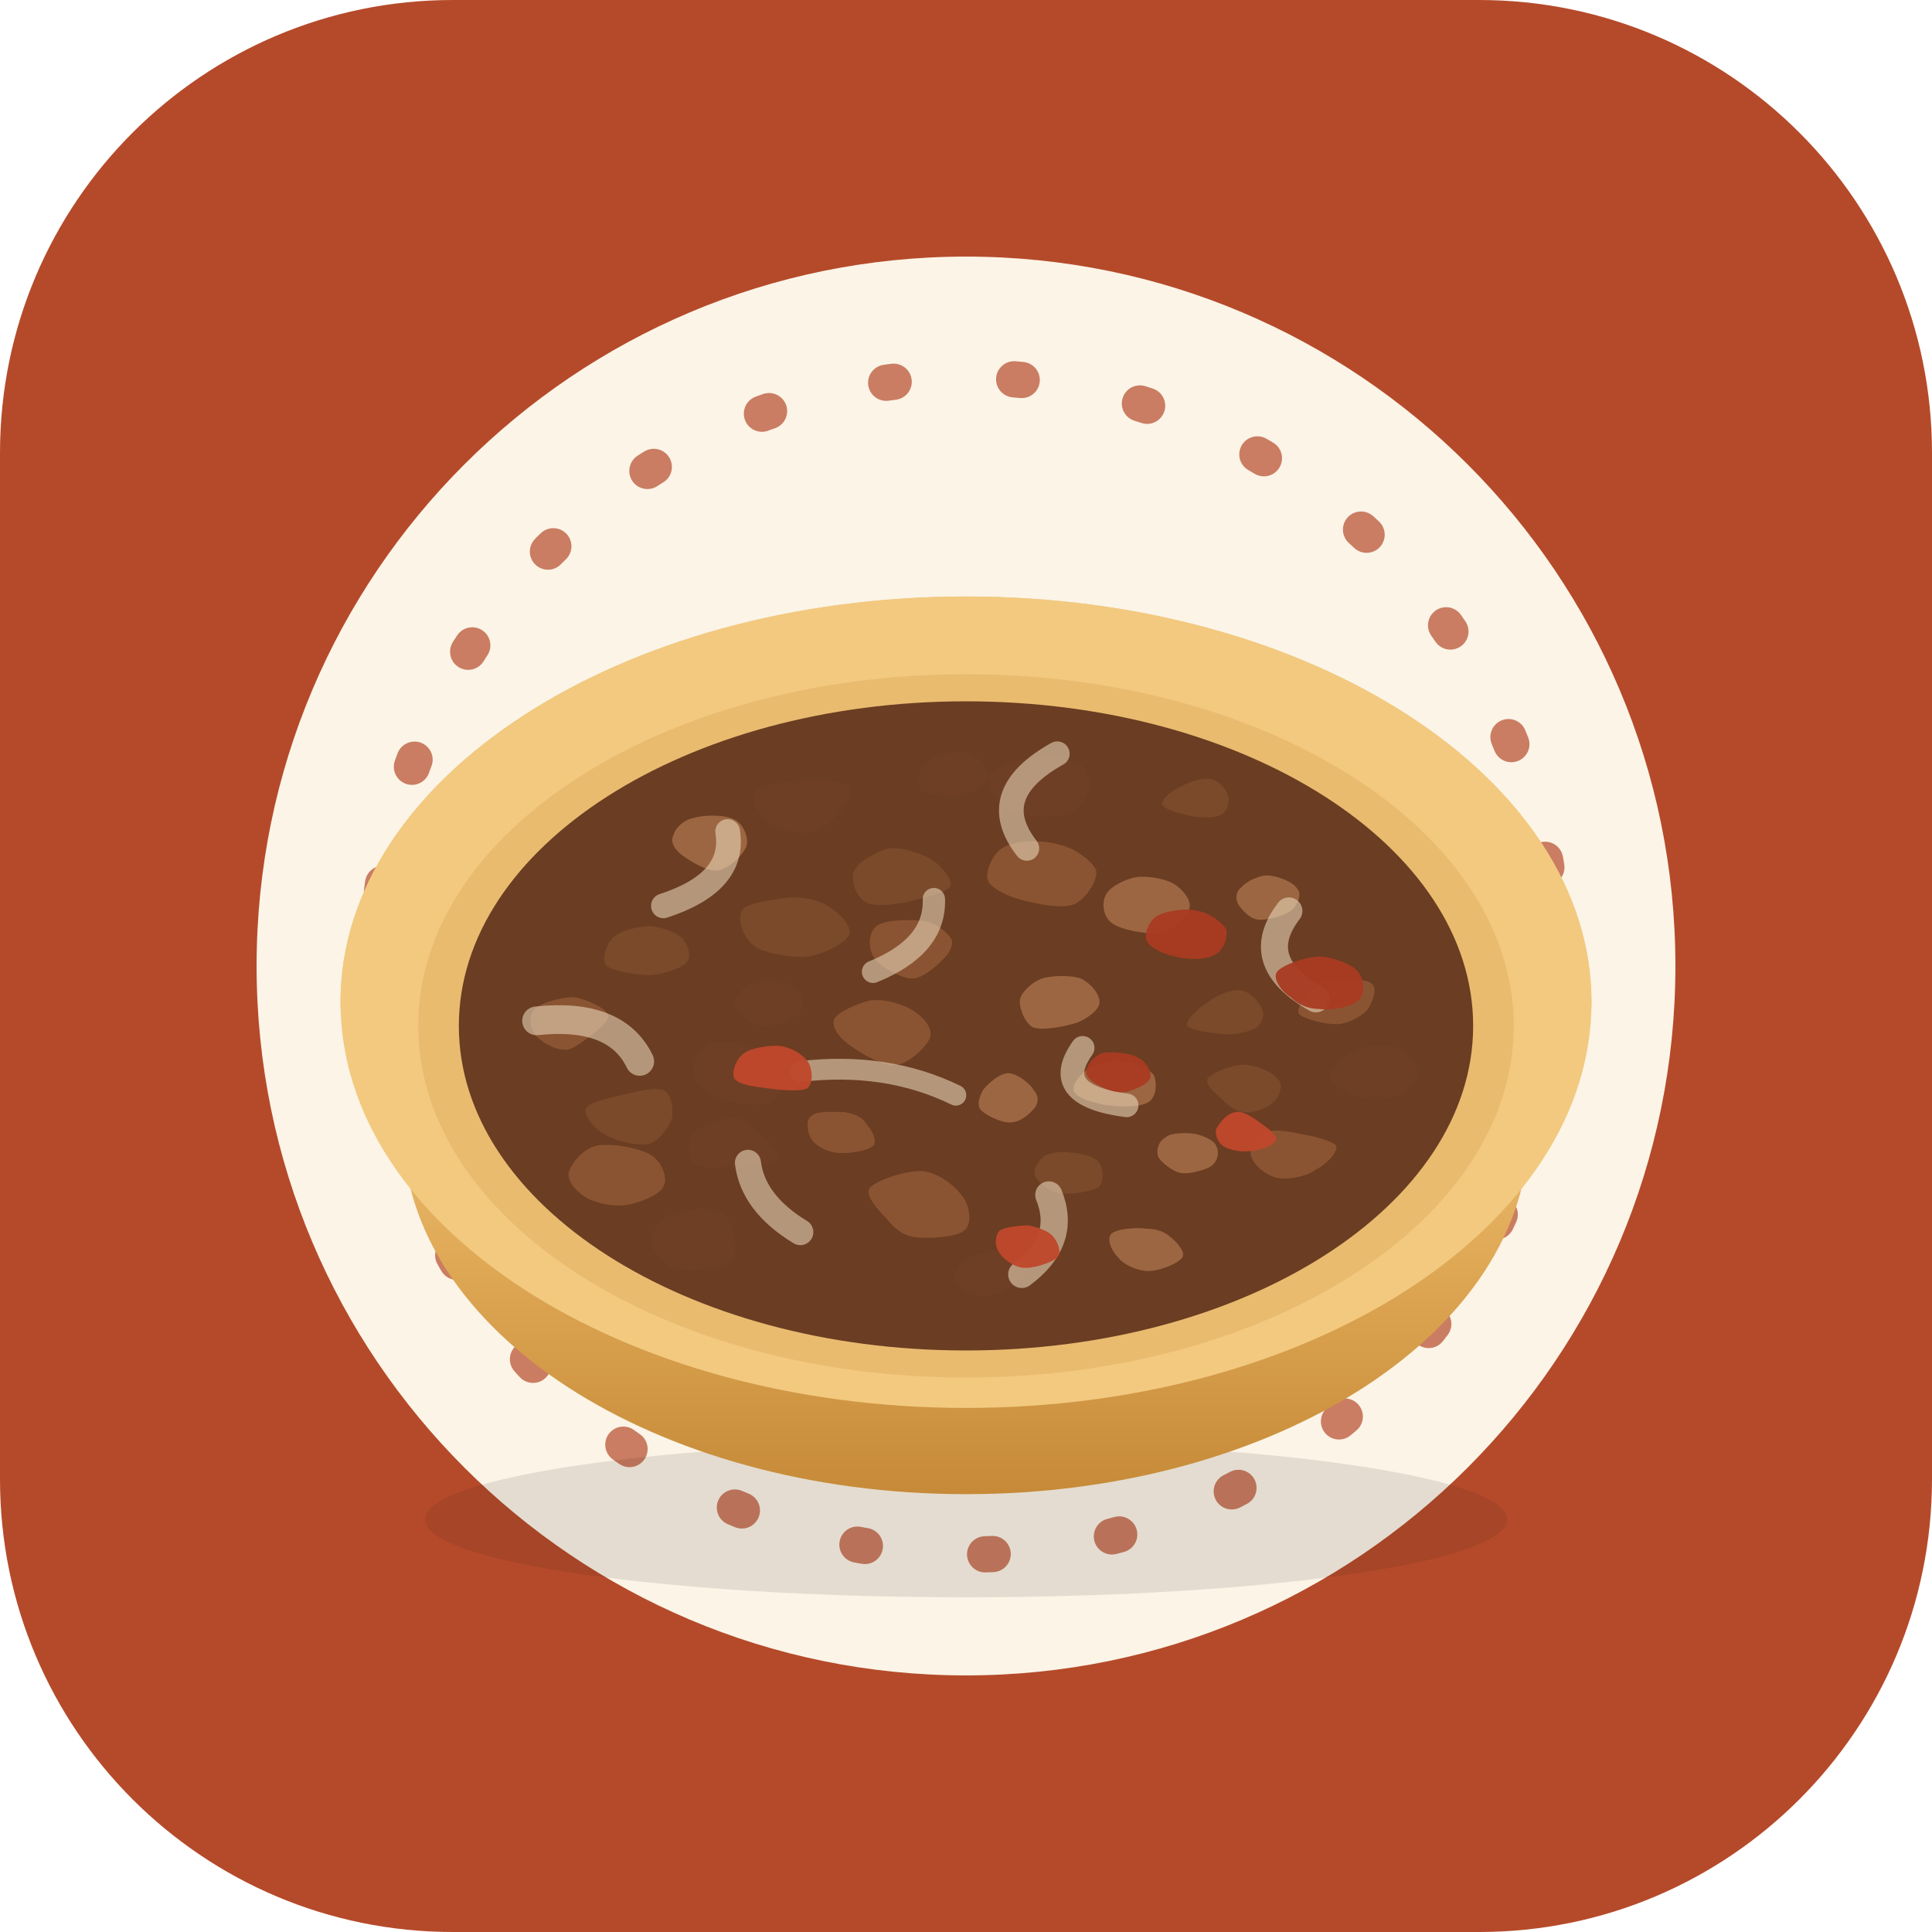
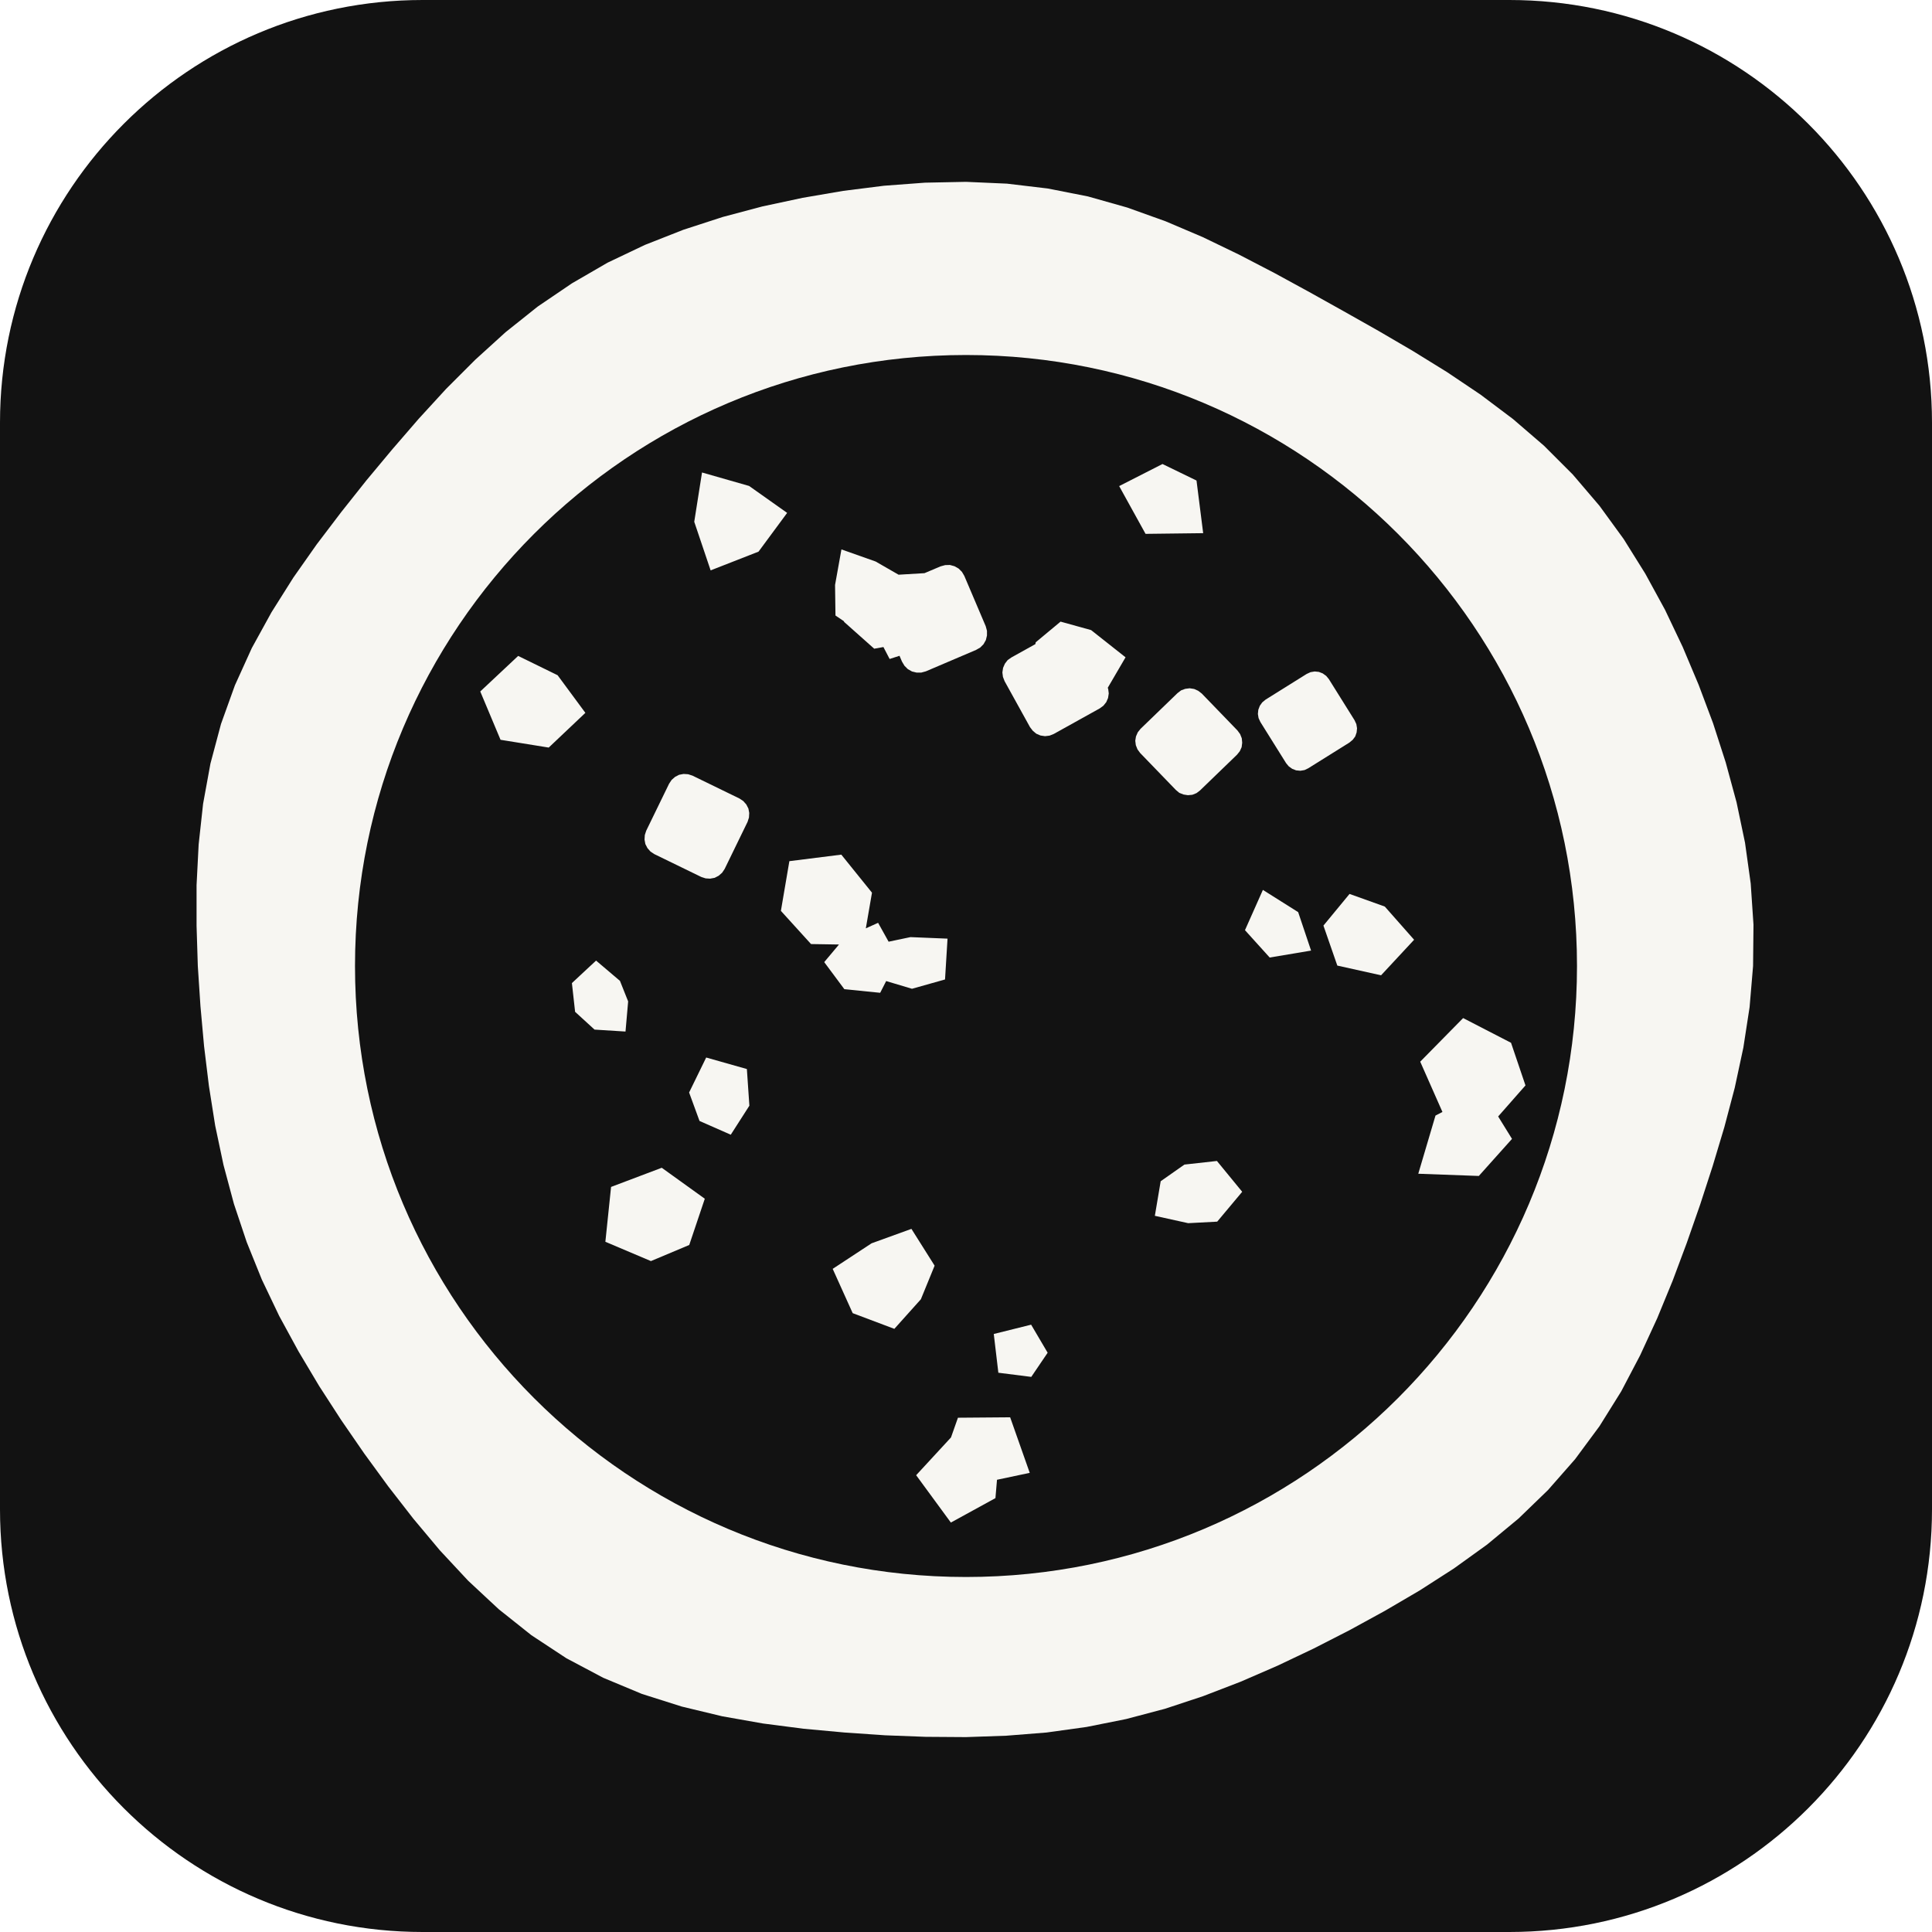
<svg xmlns="http://www.w3.org/2000/svg" viewBox="0 0 128 128" width="128" height="128" role="img" aria-label="Esfihas Sayones">
-   <defs>
-     <linearGradient id="g-lateral" gradientUnits="userSpaceOnUse" x1="0" y1="47" x2="0" y2="74">
-       <stop offset="0" stop-color="#F0C47C" />
-       <stop offset="0.5" stop-color="#DFA855" />
-       <stop offset="1" stop-color="#C68A38" />
-     </linearGradient>
-     <symbol id="ic-carne" viewBox="0 0 100 100">
-       <ellipse cx="50" cy="75.6" rx="32" ry="4.6" fill="rgba(46,33,26,.11)" />
-       <path d="M13.0 45.0 A37.0 24.0 0 0 1 87.0 45.0 C87.0 49.1 83.3 48.4 83.3 52.5 A33.3 21.6 0 0 1 16.7 52.5 C16.7 48.4 13.0 49.1 13.0 45.0 Z" fill="url(#g-lateral)" />
-       <ellipse cx="50" cy="45" rx="37.0" ry="24.0" fill="#F2C97F" />
-       <ellipse cx="50.0" cy="46.4" rx="32.4" ry="20.8" fill="#E2AE63" opacity=".55" />
-       <ellipse cx="37" cy="35" rx="12.5" ry="4" fill="rgba(255,255,255,.32)" transform="rotate(-20 37 35)" />
-       <ellipse cx="50.0" cy="46.4" rx="30.0" ry="19.2" fill="#6B3D22" />
-       <g opacity="1">
-         <path d="M53.5 39.0C52.6 38.8 51.5 38.3 51.3 37.8C51.1 37.3 51.6 36.1 52.3 35.8C53.0 35.4 54.7 35.4 55.6 35.7C56.5 35.9 57.5 36.7 57.7 37.2C57.8 37.8 57.1 38.9 56.4 39.2C55.7 39.5 54.3 39.2 53.5 39.0Z" fill="#8A5433" />
-         <path d="M51.9 59.7C52.5 59.8 53.5 60.4 53.6 60.7C53.7 61.1 53.0 61.6 52.6 61.9C52.1 62.2 51.5 62.4 50.9 62.4C50.4 62.3 49.5 61.9 49.4 61.6C49.2 61.2 49.5 60.6 49.9 60.3C50.3 60.0 51.3 59.7 51.9 59.7Z" fill="#6E3F25" />
-         <path d="M61.4 54.2C61.2 53.8 61.4 53.2 61.8 53.0C62.1 52.7 63.1 52.7 63.6 52.8C64.1 52.9 64.7 53.2 64.8 53.5C65.0 53.9 64.9 54.4 64.5 54.7C64.2 54.9 63.2 55.2 62.7 55.1C62.2 55.0 61.6 54.5 61.4 54.2Z" fill="#9C6642" />
-         <path d="M29.2 41.1C29.7 40.7 30.7 40.5 31.4 40.5C32.0 40.6 32.8 40.8 33.2 41.2C33.5 41.5 33.8 42.3 33.5 42.6C33.2 43.0 32.2 43.3 31.4 43.4C30.6 43.4 29.1 43.2 28.7 42.8C28.4 42.4 28.8 41.4 29.2 41.1Z" fill="#7B4A2B" />
-         <path d="M24.5 45.4C24.9 45.0 26.1 44.7 26.8 44.7C27.5 44.8 28.6 45.3 28.8 45.7C29.0 46.1 28.2 46.6 27.8 47.0C27.3 47.3 26.7 47.9 26.2 47.8C25.6 47.8 24.8 47.3 24.5 46.9C24.2 46.5 24.1 45.8 24.5 45.4Z" fill="#8A5433" />
-         <path d="M75.6 47.7C76.2 47.9 76.7 48.6 76.7 49.1C76.8 49.5 76.4 50.1 75.9 50.4C75.4 50.6 74.3 50.9 73.6 50.7C72.9 50.6 71.7 50.0 71.6 49.5C71.4 49.0 72.2 48.2 72.9 47.9C73.6 47.5 74.9 47.5 75.6 47.7Z" fill="#6E3F25" />
-         <path d="M62.1 58.9C62.5 59.2 63.0 59.8 62.8 60.1C62.5 60.5 61.4 60.9 60.8 60.9C60.1 60.9 59.3 60.5 59.0 60.1C58.6 59.7 58.3 59.0 58.6 58.7C58.9 58.4 60.1 58.3 60.7 58.4C61.3 58.4 61.8 58.6 62.1 58.9Z" fill="#9C6642" />
-         <path d="M56.2 53.9C56.7 53.9 57.5 54.1 57.8 54.4C58.1 54.7 58.2 55.5 57.9 55.9C57.5 56.2 56.2 56.4 55.5 56.3C54.9 56.2 54.2 55.6 54.1 55.3C53.9 54.9 54.3 54.4 54.6 54.1C55.0 53.9 55.7 53.8 56.2 53.9Z" fill="#7B4A2B" />
-         <path d="M69.8 52.8C70.5 52.9 71.7 53.2 71.9 53.5C72.0 53.9 71.3 54.6 70.7 54.9C70.2 55.3 69.1 55.5 68.5 55.4C67.8 55.3 67.1 54.7 66.9 54.2C66.7 53.8 67.0 53.0 67.5 52.7C68.0 52.5 69.0 52.6 69.8 52.8Z" fill="#8A5433" />
-         <path d="M37.8 46.4C37.2 46.3 36.4 45.5 36.3 45.1C36.3 44.7 36.9 44.0 37.4 43.8C37.9 43.6 38.8 43.7 39.3 43.8C39.8 44.0 40.2 44.3 40.3 44.7C40.4 45.0 40.4 45.5 40.0 45.8C39.6 46.1 38.4 46.5 37.8 46.4Z" fill="#6E3F25" />
-         <path d="M52.5 49.2C53.0 49.2 53.8 49.8 54.0 50.2C54.3 50.5 54.3 50.9 54.1 51.2C53.8 51.6 53.2 52.1 52.7 52.1C52.2 52.2 51.2 51.7 50.9 51.4C50.6 51.1 50.8 50.6 51.0 50.2C51.3 49.8 52.0 49.2 52.5 49.2Z" fill="#9C6642" />
-         <path d="M31.2 53.4C30.5 53.5 29.2 53.2 28.6 52.8C28.0 52.5 27.4 51.7 27.5 51.3C27.7 50.9 28.8 50.7 29.6 50.5C30.4 50.3 31.6 50.0 32.1 50.2C32.6 50.4 32.7 51.4 32.6 51.9C32.4 52.4 31.9 53.2 31.2 53.4Z" fill="#7B4A2B" />
-         <path d="M73.7 45.5C73.3 45.9 72.5 46.3 71.9 46.3C71.2 46.3 70.0 46.0 69.7 45.7C69.5 45.3 70.1 44.7 70.4 44.4C70.7 44.0 71.1 43.7 71.7 43.7C72.3 43.6 73.7 43.6 74.0 43.9C74.4 44.2 74.0 45.1 73.7 45.5Z" fill="#8A5433" />
-         <path d="M47.4 31.1C47.6 30.8 48.0 30.5 48.5 30.4C49.0 30.2 49.9 30.1 50.4 30.4C50.9 30.6 51.4 31.3 51.3 31.7C51.2 32.1 50.3 32.7 49.7 32.8C49.0 32.9 47.8 32.7 47.4 32.5C47.0 32.2 47.3 31.5 47.4 31.1Z" fill="#6E3F25" />
-         <path d="M54.5 43.6C55.1 43.4 56.3 43.4 56.8 43.6C57.4 43.9 57.9 44.5 57.9 45.0C57.9 45.4 57.3 45.9 56.6 46.2C56.0 46.4 54.6 46.7 54.0 46.5C53.5 46.3 53.1 45.3 53.2 44.8C53.3 44.4 53.9 43.8 54.5 43.6Z" fill="#9C6642" />
-         <path d="M64.5 31.8C65.0 31.9 65.4 32.4 65.5 32.8C65.6 33.1 65.5 33.7 65.1 33.9C64.8 34.1 64.0 34.1 63.4 34.0C62.8 33.9 61.7 33.6 61.6 33.3C61.5 33.0 62.3 32.4 62.8 32.2C63.3 31.9 64.1 31.7 64.5 31.8Z" fill="#7B4A2B" />
-         <path d="M44.3 44.9C45.0 44.8 46.0 45.0 46.7 45.4C47.3 45.7 48.0 46.4 47.9 47.0C47.8 47.5 46.7 48.6 45.9 48.7C45.1 48.8 43.9 48.1 43.2 47.6C42.6 47.2 42.0 46.5 42.2 46.0C42.4 45.6 43.5 45.1 44.3 44.9Z" fill="#8A5433" />
-         <path d="M35.2 57.3C35.9 57.5 36.2 58.3 36.3 58.8C36.4 59.4 36.4 60.2 35.9 60.5C35.3 60.8 33.7 61.0 32.9 60.8C32.2 60.6 31.5 59.8 31.4 59.3C31.3 58.7 31.8 58.0 32.4 57.6C33.0 57.3 34.5 57.1 35.2 57.3Z" fill="#6E3F25" />
-         <path d="M66.1 39.2C65.9 38.8 66.0 38.4 66.3 38.2C66.5 37.9 67.3 37.5 67.8 37.5C68.4 37.5 69.4 37.9 69.6 38.3C69.9 38.6 69.6 39.3 69.2 39.6C68.8 39.9 67.7 40.2 67.2 40.1C66.7 40.0 66.3 39.5 66.1 39.2Z" fill="#9C6642" />
-         <path d="M66.4 48.7C67.1 48.7 68.1 49.1 68.4 49.5C68.8 49.8 68.6 50.5 68.2 50.9C67.9 51.2 67.0 51.6 66.5 51.5C66.0 51.5 65.5 51.1 65.2 50.8C64.8 50.4 64.1 49.9 64.3 49.5C64.5 49.2 65.7 48.7 66.4 48.7Z" fill="#7B4A2B" />
-         <path d="M48.7 42.4C48.3 42.8 47.5 43.6 46.8 43.6C46.2 43.6 44.9 42.9 44.6 42.4C44.2 41.9 44.2 40.9 44.7 40.5C45.2 40.1 46.7 40.1 47.5 40.2C48.2 40.3 48.8 40.8 49.1 41.2C49.3 41.5 49.1 42.0 48.7 42.4Z" fill="#8A5433" />
-         <path d="M36.3 51.8C37.0 51.9 37.5 52.5 38.0 52.9C38.4 53.3 39.1 54.0 38.8 54.3C38.6 54.6 37.3 54.7 36.5 54.7C35.7 54.7 34.4 54.9 34.0 54.6C33.5 54.3 33.5 53.2 33.9 52.7C34.3 52.3 35.6 51.8 36.3 51.8Z" fill="#6E3F25" />
-         <path d="M60.8 50.9C60.4 51.2 59.2 51.2 58.4 51.1C57.7 51.0 56.6 50.7 56.4 50.3C56.2 49.9 56.8 49.2 57.3 48.9C57.8 48.6 58.7 48.4 59.3 48.5C59.9 48.5 60.8 48.9 61.1 49.3C61.3 49.7 61.3 50.6 60.8 50.9Z" fill="#9C6642" />
-         <path d="M43.1 41.0C42.9 41.5 41.5 42.2 40.6 42.3C39.7 42.4 38.1 42.1 37.5 41.7C36.8 41.2 36.4 40.0 36.8 39.5C37.1 39.1 38.8 38.9 39.6 38.8C40.4 38.8 41.2 38.9 41.8 39.3C42.4 39.6 43.3 40.5 43.1 41.0Z" fill="#7B4A2B" />
-         <path d="M49.8 56.5C50.2 57.0 50.4 58.1 49.9 58.5C49.5 58.9 47.7 59.0 47.0 58.9C46.2 58.8 45.7 58.3 45.3 57.8C44.8 57.3 44.0 56.4 44.3 56.0C44.7 55.5 46.6 54.9 47.5 55.0C48.4 55.1 49.4 55.9 49.8 56.5Z" fill="#8A5433" />
-         <path d="M43.0 32.2C43.4 32.6 42.8 33.6 42.3 34.0C41.9 34.5 41.1 35.0 40.5 35.0C39.8 35.0 38.7 34.7 38.2 34.3C37.8 33.9 37.2 33.0 37.5 32.6C37.8 32.2 39.1 31.9 40.1 31.9C41.0 31.8 42.6 31.8 43.0 32.2Z" fill="#6E3F25" />
-         <path d="M61.4 40.9C60.6 41.0 59.1 40.7 58.6 40.3C58.1 39.9 58.0 39.1 58.3 38.6C58.5 38.2 59.4 37.7 60.1 37.6C60.7 37.5 61.8 37.7 62.3 38.0C62.8 38.3 63.4 39.0 63.2 39.5C63.1 40.0 62.2 40.8 61.4 40.9Z" fill="#9C6642" />
-         <path d="M45.4 35.9C46.2 35.8 47.3 36.2 47.9 36.5C48.5 36.9 49.2 37.7 49.1 38.1C48.9 38.5 47.6 38.8 46.8 39.0C46.0 39.2 44.7 39.4 44.1 39.1C43.5 38.8 43.1 37.7 43.4 37.2C43.6 36.7 44.7 36.1 45.4 35.9Z" fill="#7B4A2B" />
-         <path d="M27.6 56.6C27.1 56.3 26.4 55.7 26.5 55.1C26.6 54.6 27.3 53.7 28.1 53.5C28.9 53.3 30.6 53.6 31.3 54.0C32.0 54.4 32.4 55.4 32.1 55.9C31.9 56.4 30.6 56.9 29.9 57.0C29.1 57.1 28.2 56.9 27.6 56.6Z" fill="#8A5433" />
-         <path d="M57.3 32.4C57.1 32.9 56.7 33.7 55.9 33.9C55.1 34.1 53.4 34.1 52.7 33.7C51.9 33.3 51.1 32.1 51.4 31.6C51.6 31.1 53.3 30.6 54.2 30.5C55.1 30.4 56.1 30.6 56.7 30.9C57.2 31.2 57.4 31.9 57.3 32.4Z" fill="#6E3F25" />
-         <path d="M37.0 35.8C36.8 36.3 36.0 37.1 35.3 37.2C34.7 37.3 33.6 36.6 33.2 36.3C32.7 35.9 32.5 35.5 32.7 35.1C32.8 34.7 33.3 34.2 33.9 34.1C34.5 33.9 35.8 33.9 36.3 34.2C36.8 34.4 37.2 35.3 37.0 35.8Z" fill="#9C6642" />
-         <path d="M67.5 45.4C67.7 45.8 67.5 46.2 67.2 46.5C66.8 46.7 66.2 46.9 65.5 46.9C64.9 46.9 63.4 46.7 63.1 46.4C62.9 46.1 63.8 45.3 64.3 45.0C64.8 44.6 65.7 44.2 66.3 44.3C66.8 44.4 67.4 45.0 67.5 45.4Z" fill="#7B4A2B" />
-         <path d="M44.1 52.2C44.4 52.5 44.8 53.2 44.5 53.5C44.2 53.8 42.9 54.0 42.3 53.9C41.6 53.8 41.0 53.4 40.8 53.0C40.6 52.6 40.5 51.9 40.9 51.7C41.2 51.4 42.3 51.5 42.8 51.5C43.4 51.6 43.9 51.8 44.1 52.2Z" fill="#8A5433" />
-         <path d="M34.8 47.4C35.5 47.2 37.2 47.5 38.0 47.8C38.7 48.1 39.2 48.7 39.3 49.2C39.3 49.8 39.0 50.7 38.4 51.0C37.8 51.2 36.4 51.0 35.6 50.8C34.9 50.5 34.0 50.0 33.9 49.4C33.7 48.9 34.1 47.7 34.8 47.4Z" fill="#6E3F25" />
-       </g>
-       <g stroke="#F0E0C2" stroke-linecap="round" fill="none" opacity=".55">
-         <path d="M59.5 51.1 Q54.9 50.5 56.9 47.7" stroke-width="1.40" />
-         <path d="M44.5 43.2 Q48.2 41.7 48.1 38.9" stroke-width="1.32" />
-         <path d="M69.1 39.6 Q66.8 42.6 70.7 44.8" stroke-width="1.60" />
-         <path d="M24.6 46.1 Q29.3 45.6 30.7 48.5" stroke-width="1.70" />
-         <path d="M53.3 61.1 Q56.0 59.1 54.9 56.4" stroke-width="1.61" />
-         <path d="M37.1 54.5 Q37.4 56.9 40.2 58.6" stroke-width="1.54" />
-         <path d="M53.6 35.9 Q51.1 32.7 55.4 30.3" stroke-width="1.46" />
-         <path d="M49.4 50.5 Q45.3 48.5 40.2 49.1" stroke-width="1.23" />
-         <path d="M32.1 39.3 Q36.4 37.9 35.9 34.9" stroke-width="1.46" />
-       </g>
-       <g opacity=".95">
-         <path d="M38.3 50.1C37.6 50.0 36.5 49.9 36.3 49.5C36.1 49.2 36.4 48.3 36.9 48.0C37.3 47.7 38.5 47.5 39.1 47.6C39.7 47.7 40.4 48.1 40.7 48.6C40.9 49.0 41.0 49.8 40.6 50.1C40.2 50.3 39.0 50.2 38.3 50.1Z" fill="#C0472B" />
-         <path d="M60.7 41.4C60.5 41.0 60.8 40.2 61.3 39.9C61.8 39.6 63.0 39.4 63.7 39.6C64.4 39.7 65.2 40.3 65.4 40.7C65.5 41.2 65.2 42.0 64.7 42.2C64.2 42.5 63.1 42.5 62.4 42.3C61.8 42.2 60.9 41.8 60.7 41.4Z" fill="#A93B22" />
-         <path d="M66.0 51.5C66.4 51.4 67.1 51.9 67.5 52.2C67.9 52.5 68.5 52.9 68.3 53.2C68.2 53.5 67.3 53.8 66.8 53.8C66.2 53.9 65.5 53.7 65.2 53.5C64.9 53.3 64.7 52.8 64.8 52.5C65.0 52.1 65.5 51.5 66.0 51.5Z" fill="#C0472B" />
-         <path d="M59.5 50.3C59.0 50.4 58.4 50.2 58.0 50.0C57.6 49.8 57.1 49.5 57.1 49.1C57.1 48.8 57.6 48.1 58.1 48.0C58.6 47.9 59.8 48.0 60.2 48.3C60.7 48.5 61.0 49.2 60.9 49.5C60.7 49.9 59.9 50.2 59.5 50.3Z" fill="#A93B22" />
-         <path d="M52.0 58.5C52.3 58.3 53.2 58.2 53.7 58.2C54.2 58.3 54.8 58.5 55.1 58.8C55.4 59.1 55.7 59.8 55.4 60.1C55.1 60.4 53.9 60.8 53.3 60.7C52.7 60.6 52.1 60.1 51.9 59.7C51.7 59.4 51.7 58.8 52.0 58.5Z" fill="#C0472B" />
-         <path d="M68.4 43.2C68.7 42.8 70.1 42.3 70.9 42.3C71.7 42.3 72.9 42.8 73.2 43.2C73.6 43.7 73.6 44.6 73.2 44.9C72.8 45.3 71.6 45.5 70.9 45.4C70.2 45.4 69.6 45.1 69.2 44.7C68.7 44.4 68.1 43.6 68.4 43.2Z" fill="#A93B22" />
-       </g>
-     </symbol>
-   </defs>
-   <rect width="128" height="128" rx="30" fill="#B54A2A" />
-   <circle cx="64" cy="64" r="47" fill="#FBF4E7" />
-   <circle cx="64" cy="64" r="39" fill="none" stroke="#B54A2A" stroke-width="2.4" stroke-linecap="round" stroke-dasharray="0.5 8" opacity="0.7" />
-   <svg x="8" y="16" width="112" height="112" viewBox="0 0 100 100">
-     <use href="#ic-carne" />
-   </svg>
+   <rect width="128" height="128" rx="28" fill="#121212" />
+   <g fill="#F7F6F2" transform="translate(64 64) scale(.92) translate(-100 -100)">
+     <path fill-rule="evenodd" d="M156.68 100L156.43 102.96L155.98 105.88L155.36 108.77L154.61 111.61L153.77 114.41L152.87 117.18L151.91 119.93L150.89 122.66L149.78 125.36L148.55 128.03L147.18 130.64L145.62 133.14L143.86 135.52L141.91 137.74L139.79 139.79L137.52 141.67L135.13 143.39L132.67 144.97L130.16 146.44L127.62 147.83L125.04 149.15L122.43 150.39L119.78 151.54L117.08 152.58L114.33 153.49L111.53 154.23L108.68 154.8L105.8 155.2L102.9 155.43L100 155.53L97.09 155.51L94.18 155.4L91.26 155.2L88.32 154.93L85.38 154.55L82.44 154.03L79.53 153.33L76.66 152.42L73.88 151.26L71.22 149.85L68.7 148.19L66.35 146.32L64.15 144.27L62.11 142.08L60.2 139.8L58.39 137.47L56.66 135.1L55 132.69L53.42 130.25L51.93 127.75L50.54 125.2L49.29 122.58L48.2 119.88L47.28 117.13L46.53 114.33L45.93 111.49L45.48 108.64L45.13 105.77L44.87 102.89L44.68 100L44.59 97.1L44.59 94.18L44.74 91.25L45.06 88.32L45.59 85.42L46.35 82.57L47.35 79.79L48.57 77.1L49.99 74.52L51.56 72.03L53.24 69.64L55.01 67.31L56.82 65.03L58.68 62.8L60.59 60.59L62.57 58.43L64.65 56.35L66.84 54.36L69.16 52.51L71.62 50.84L74.19 49.35L76.88 48.07L79.65 46.98L82.48 46.06L85.34 45.3L88.24 44.68L91.16 44.18L94.1 43.81L97.04 43.59L100 43.53L102.95 43.66L105.89 44.01L108.78 44.58L111.61 45.38L114.37 46.37L117.05 47.51L119.66 48.77L122.22 50.1L124.73 51.47L127.22 52.86L129.7 54.26L132.18 55.71L134.64 57.23L137.05 58.85L139.39 60.61L141.62 62.53L143.7 64.61L145.62 66.86L147.36 69.25L148.92 71.75L150.34 74.35L151.61 77.02L152.76 79.75L153.8 82.52L154.71 85.34L155.49 88.21L156.1 91.12L156.51 94.06L156.71 97.03ZM56 100a44 44 0 1 0 88 0a44 44 0 1 0 -88 0Z" />
+     <path d="M80.81 111.16L80.06 109.11L81.29 106.59L84.22 107.42L84.4 110.06L83.06 112.15ZM77.31 121.25L74.03 119.86L74.44 115.91L78.09 114.53L81.19 116.76L80.07 120.09ZM111.03 65.44L114.15 63.85L116.6 65.04L117.08 68.83L112.93 68.88ZM95.09 99.44L93.82 101.93L91.24 101.67L89.79 99.72L91.25 97.98L93.67 96.89ZM69.95 84.27L66.48 83.71L65.02 80.23L67.75 77.67L70.59 79.06L72.59 81.77ZM105.02 76.69L106.81 75.2L109.01 75.81L111.49 77.77L109.79 80.68L106.87 80.54L104.54 79.27ZM130.16 95.72L132.27 98.11L129.89 100.67L126.74 99.97L125.74 97.09L127.62 94.81ZM134.42 110.76L132.71 106.89L135.8 103.75L139.25 105.53L140.29 108.6L138.09 111.1ZM121.38 94.52L123.92 96.12L124.85 98.89L121.87 99.39L120.09 97.42ZM139.32 112.45L136.93 115.12L132.57 114.96L133.81 110.77L137.2 109.02ZM118.07 114.04L119.89 116.26L118.09 118.41L116 118.52L113.6 117.99L114.02 115.5L115.73 114.3ZM104.59 136.5L100.9 137.28L98.27 135.79L99.42 132.53L103.18 132.5ZM96.11 101.64L93.9 100.98L93.71 98.4L96 97.92L98.67 98.03L98.49 100.97ZM73.25 104.58L71.85 103.3L71.62 101.23L73.36 99.61L75.08 101.07L75.67 102.55L75.48 104.72ZM91.03 70L93.49 70.87L95.56 72.06L95.07 74.62L92.85 76.28L90.6 74.76L90.57 72.56ZM86.67 96.03L87.28 92.45L91.02 91.98L93.23 94.72L92.58 98.48L88.84 98.42ZM96.75 124L94.84 126.13L91.84 125L90.4 121.81L93.2 119.97L96.07 118.93L97.74 121.58ZM96.41 136.67L99.15 133.7L102.39 135.15L102.12 138.32L98.91 140.08ZM93.39 73.72L95.53 73.33L96.98 74.18L97.95 75.81L96.58 77.22L94.5 77.89L93.48 75.93ZM104.7 129.59L102.33 129.29L102 126.5L104.69 125.83L105.88 127.85ZM91.21 75.21L92.36 72.63L94.5 71.86L97.52 71.68L97.3 74.72L95.95 76.69L93.39 77.15ZM84.38 65.43L87.12 67.37L85.06 70.16L81.61 71.51L80.43 68.01L80.99 64.46ZM116.85 87.36L116.6 87.55L116.3 87.67L115.98 87.7L115.66 87.65L115.36 87.53L115.11 87.32L112.54 84.66L112.35 84.4L112.23 84.1L112.19 83.78L112.24 83.47L112.37 83.17L112.57 82.92L115.23 80.35L115.49 80.15L115.79 80.04L116.11 80L116.43 80.05L116.72 80.18L116.98 80.38L119.55 83.04L119.74 83.3L119.86 83.6L119.89 83.92L119.85 84.24L119.72 84.53L119.52 84.78ZM82.62 93.01L82.44 93.28L82.19 93.5L81.9 93.65L81.57 93.71L81.25 93.69L80.94 93.59L77.55 91.94L77.28 91.76L77.06 91.51L76.91 91.22L76.85 90.9L76.87 90.57L76.97 90.26L78.62 86.87L78.8 86.6L79.05 86.38L79.34 86.23L79.66 86.17L79.99 86.19L80.3 86.29L83.69 87.94L83.96 88.12L84.18 88.37L84.33 88.66L84.39 88.98L84.37 89.31L84.27 89.62ZM97.11 78.78L96.78 78.87L96.44 78.87L96.11 78.79L95.81 78.62L95.57 78.38L95.39 78.08L93.86 74.47L93.77 74.14L93.76 73.8L93.85 73.47L94.02 73.17L94.26 72.93L94.55 72.75L98.17 71.22L98.5 71.13L98.84 71.12L99.17 71.21L99.47 71.38L99.71 71.62L99.88 71.91L101.42 75.53L101.51 75.86L101.51 76.2L101.43 76.53L101.26 76.83L101.02 77.07L100.72 77.24ZM106.32 83.29L106.02 83.41L105.69 83.45L105.36 83.4L105.06 83.27L104.81 83.06L104.61 82.8L102.78 79.49L102.66 79.18L102.62 78.86L102.67 78.53L102.8 78.23L103 77.97L103.27 77.78L106.58 75.94L106.88 75.82L107.21 75.79L107.53 75.83L107.84 75.97L108.09 76.17L108.29 76.43L110.12 79.74L110.24 80.05L110.28 80.37L110.23 80.7L110.1 81L109.89 81.26L109.63 81.45ZM124.65 85.76L124.38 85.89L124.08 85.94L123.77 85.91L123.49 85.8L123.24 85.62L123.05 85.39L121.2 82.43L121.07 82.15L121.02 81.85L121.05 81.55L121.16 81.26L121.33 81.02L121.57 80.82L124.53 78.97L124.81 78.84L125.11 78.79L125.41 78.82L125.69 78.93L125.94 79.11L126.13 79.34L127.98 82.3L128.11 82.58L128.16 82.88L128.13 83.18L128.03 83.47L127.85 83.71L127.61 83.91Z" />
+   </g>
</svg>
